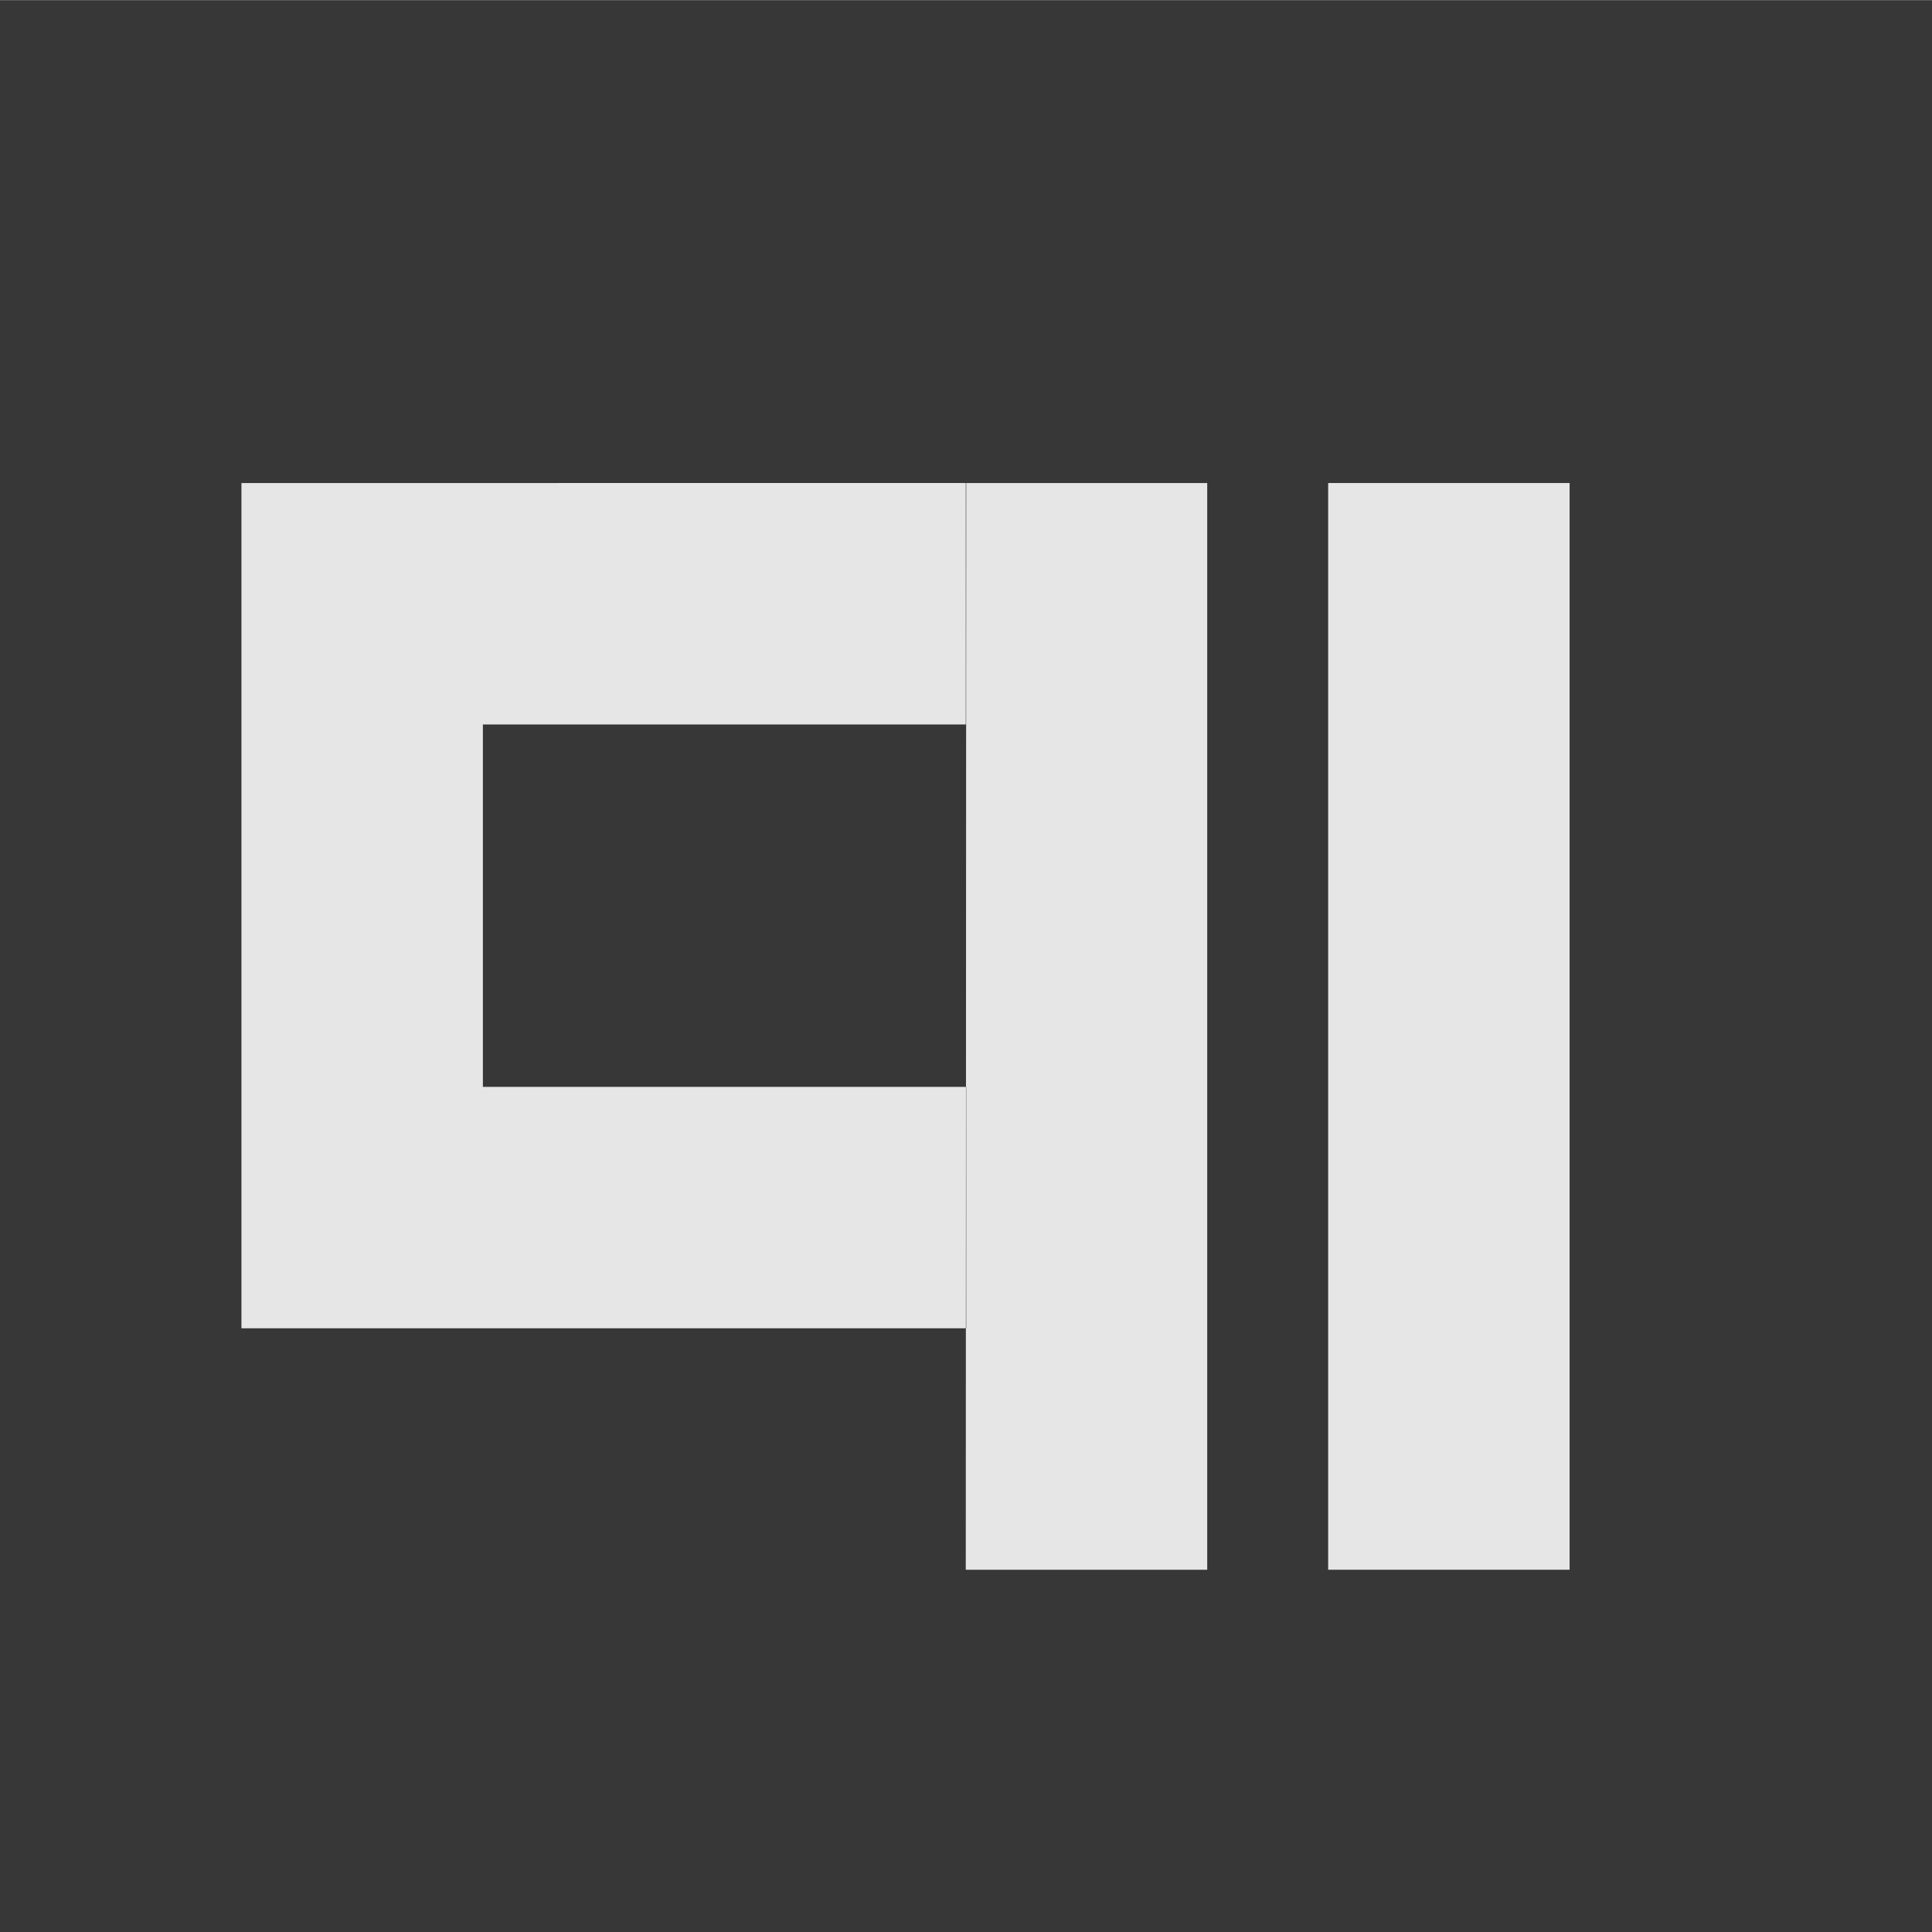
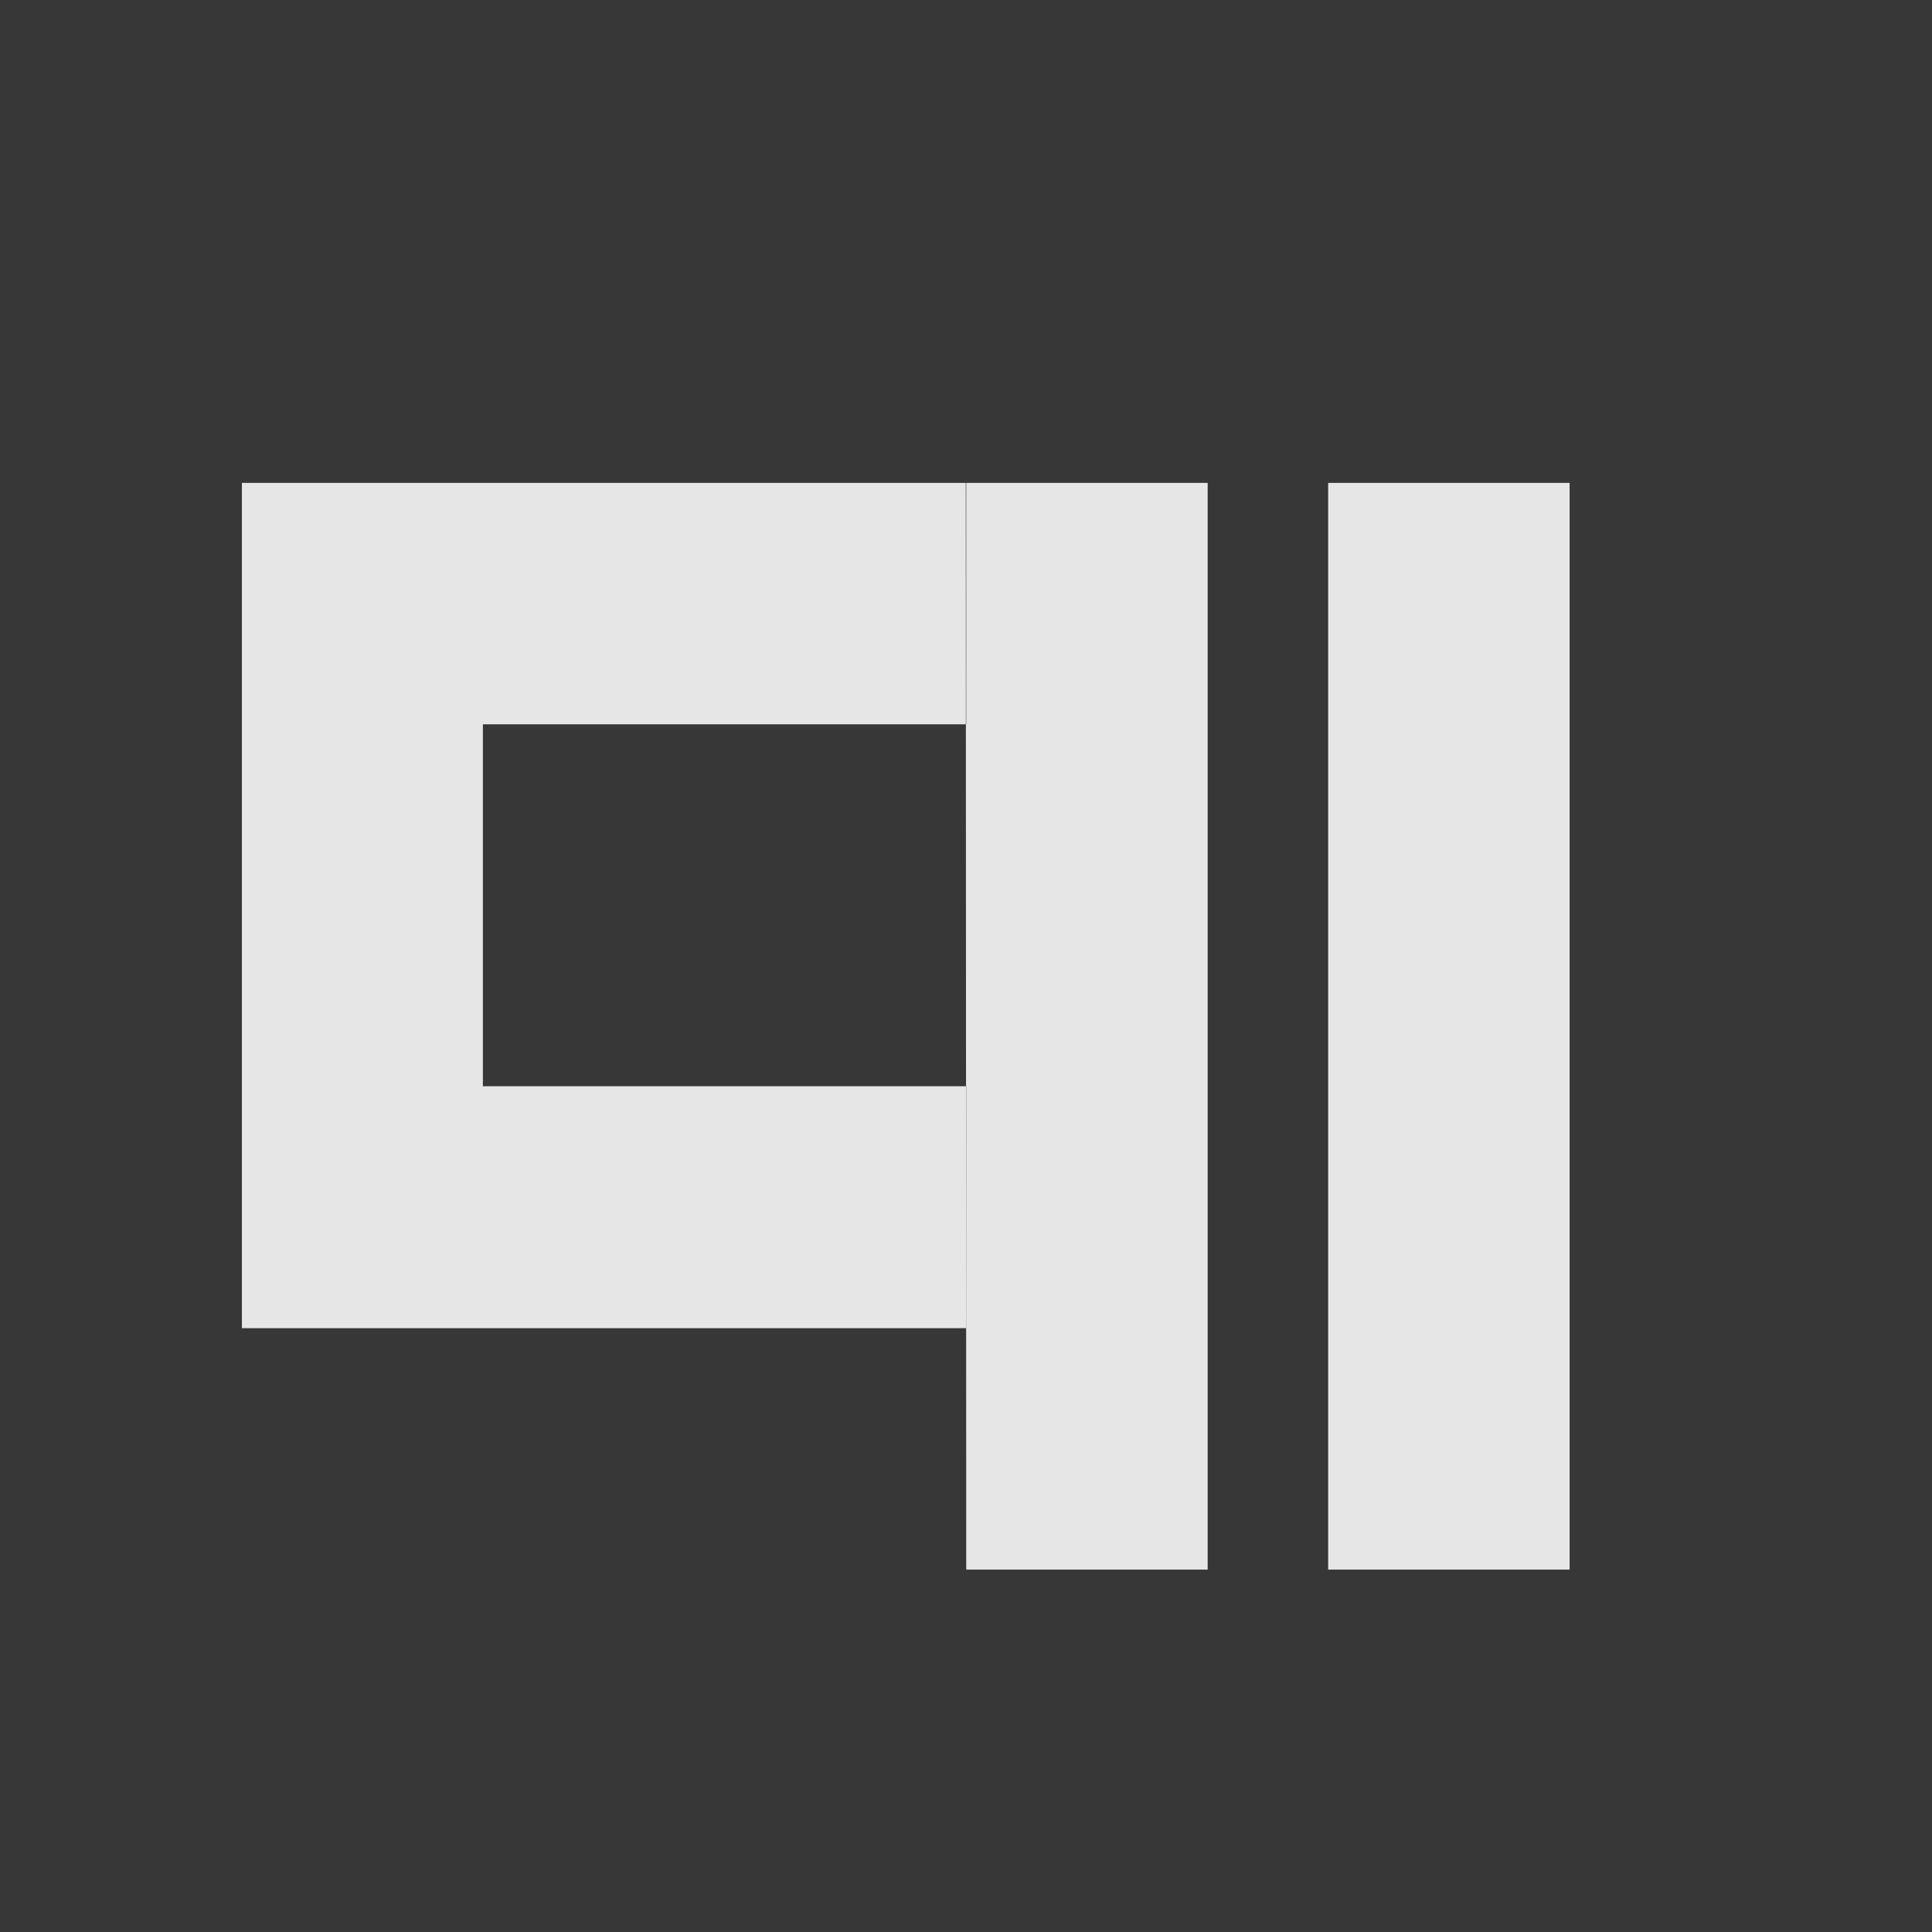
- <svg xmlns="http://www.w3.org/2000/svg" width="16" height="16" viewBox="0 0 4.233 4.233" version="1.1" id="svg8">
-   <defs id="defs2" />
-   <g id="layer1" transform="translate(0,-292.7667)">
-     <rect style="display:inline;opacity:1;fill:#373737;fill-opacity:1;fill-rule:evenodd;stroke:none;stroke-width:1.72;stroke-miterlimit:4;stroke-dasharray:none;stroke-dashoffset:0;stroke-opacity:1" id="rect829" width="4.233" height="4.233" x="0" y="292.767" />
-     <rect style="opacity:1;fill:#e6e6e6;fill-opacity:1;fill-rule:evenodd;stroke:none;stroke-width:5.617;stroke-miterlimit:4;stroke-dasharray:none;stroke-dashoffset:0;stroke-opacity:1" id="rect850" width="0.529" height="2.381" x="2.91" y="-296.206" transform="scale(1,-1)" />
-     <path d="M 0.529,295.677 H 1.058 v -1.852 H 0.529 Z m 0.529,0 H 2.117 V 295.148 H 1.058 Z m 0,-1.323 1.058,-2e-5 v -0.529 l -1.058,2e-5 z m 1.058,1.852 h 0.529 l 1e-7,-2.381 H 2.117 Z" style="opacity:1;fill:#e6e6e6;fill-opacity:1;fill-rule:evenodd;stroke:none;stroke-width:5.063;stroke-miterlimit:4;stroke-dasharray:none;stroke-dashoffset:0;stroke-opacity:1" id="rect850-3-3" />
+ <svg xmlns="http://www.w3.org/2000/svg" width="16" height="16" viewBox="0 0 4.233 4.233">
+   <g fill-rule="evenodd" transform="translate(0 -292.767)">
+     <path fill="#373737" d="M0 292.767h4.233V297H0z" />
+     <path fill="#e6e6e6" d="M2.91 296.206h.529v-2.381H2.91zm-2.38-.529h.528v-1.852H.53Zm.528 0h1.059v-.53H1.058Zm0-1.323h1.059v-.529H1.058zm1.059 1.852h.529v-2.381h-.53Z" />
  </g>
</svg>
